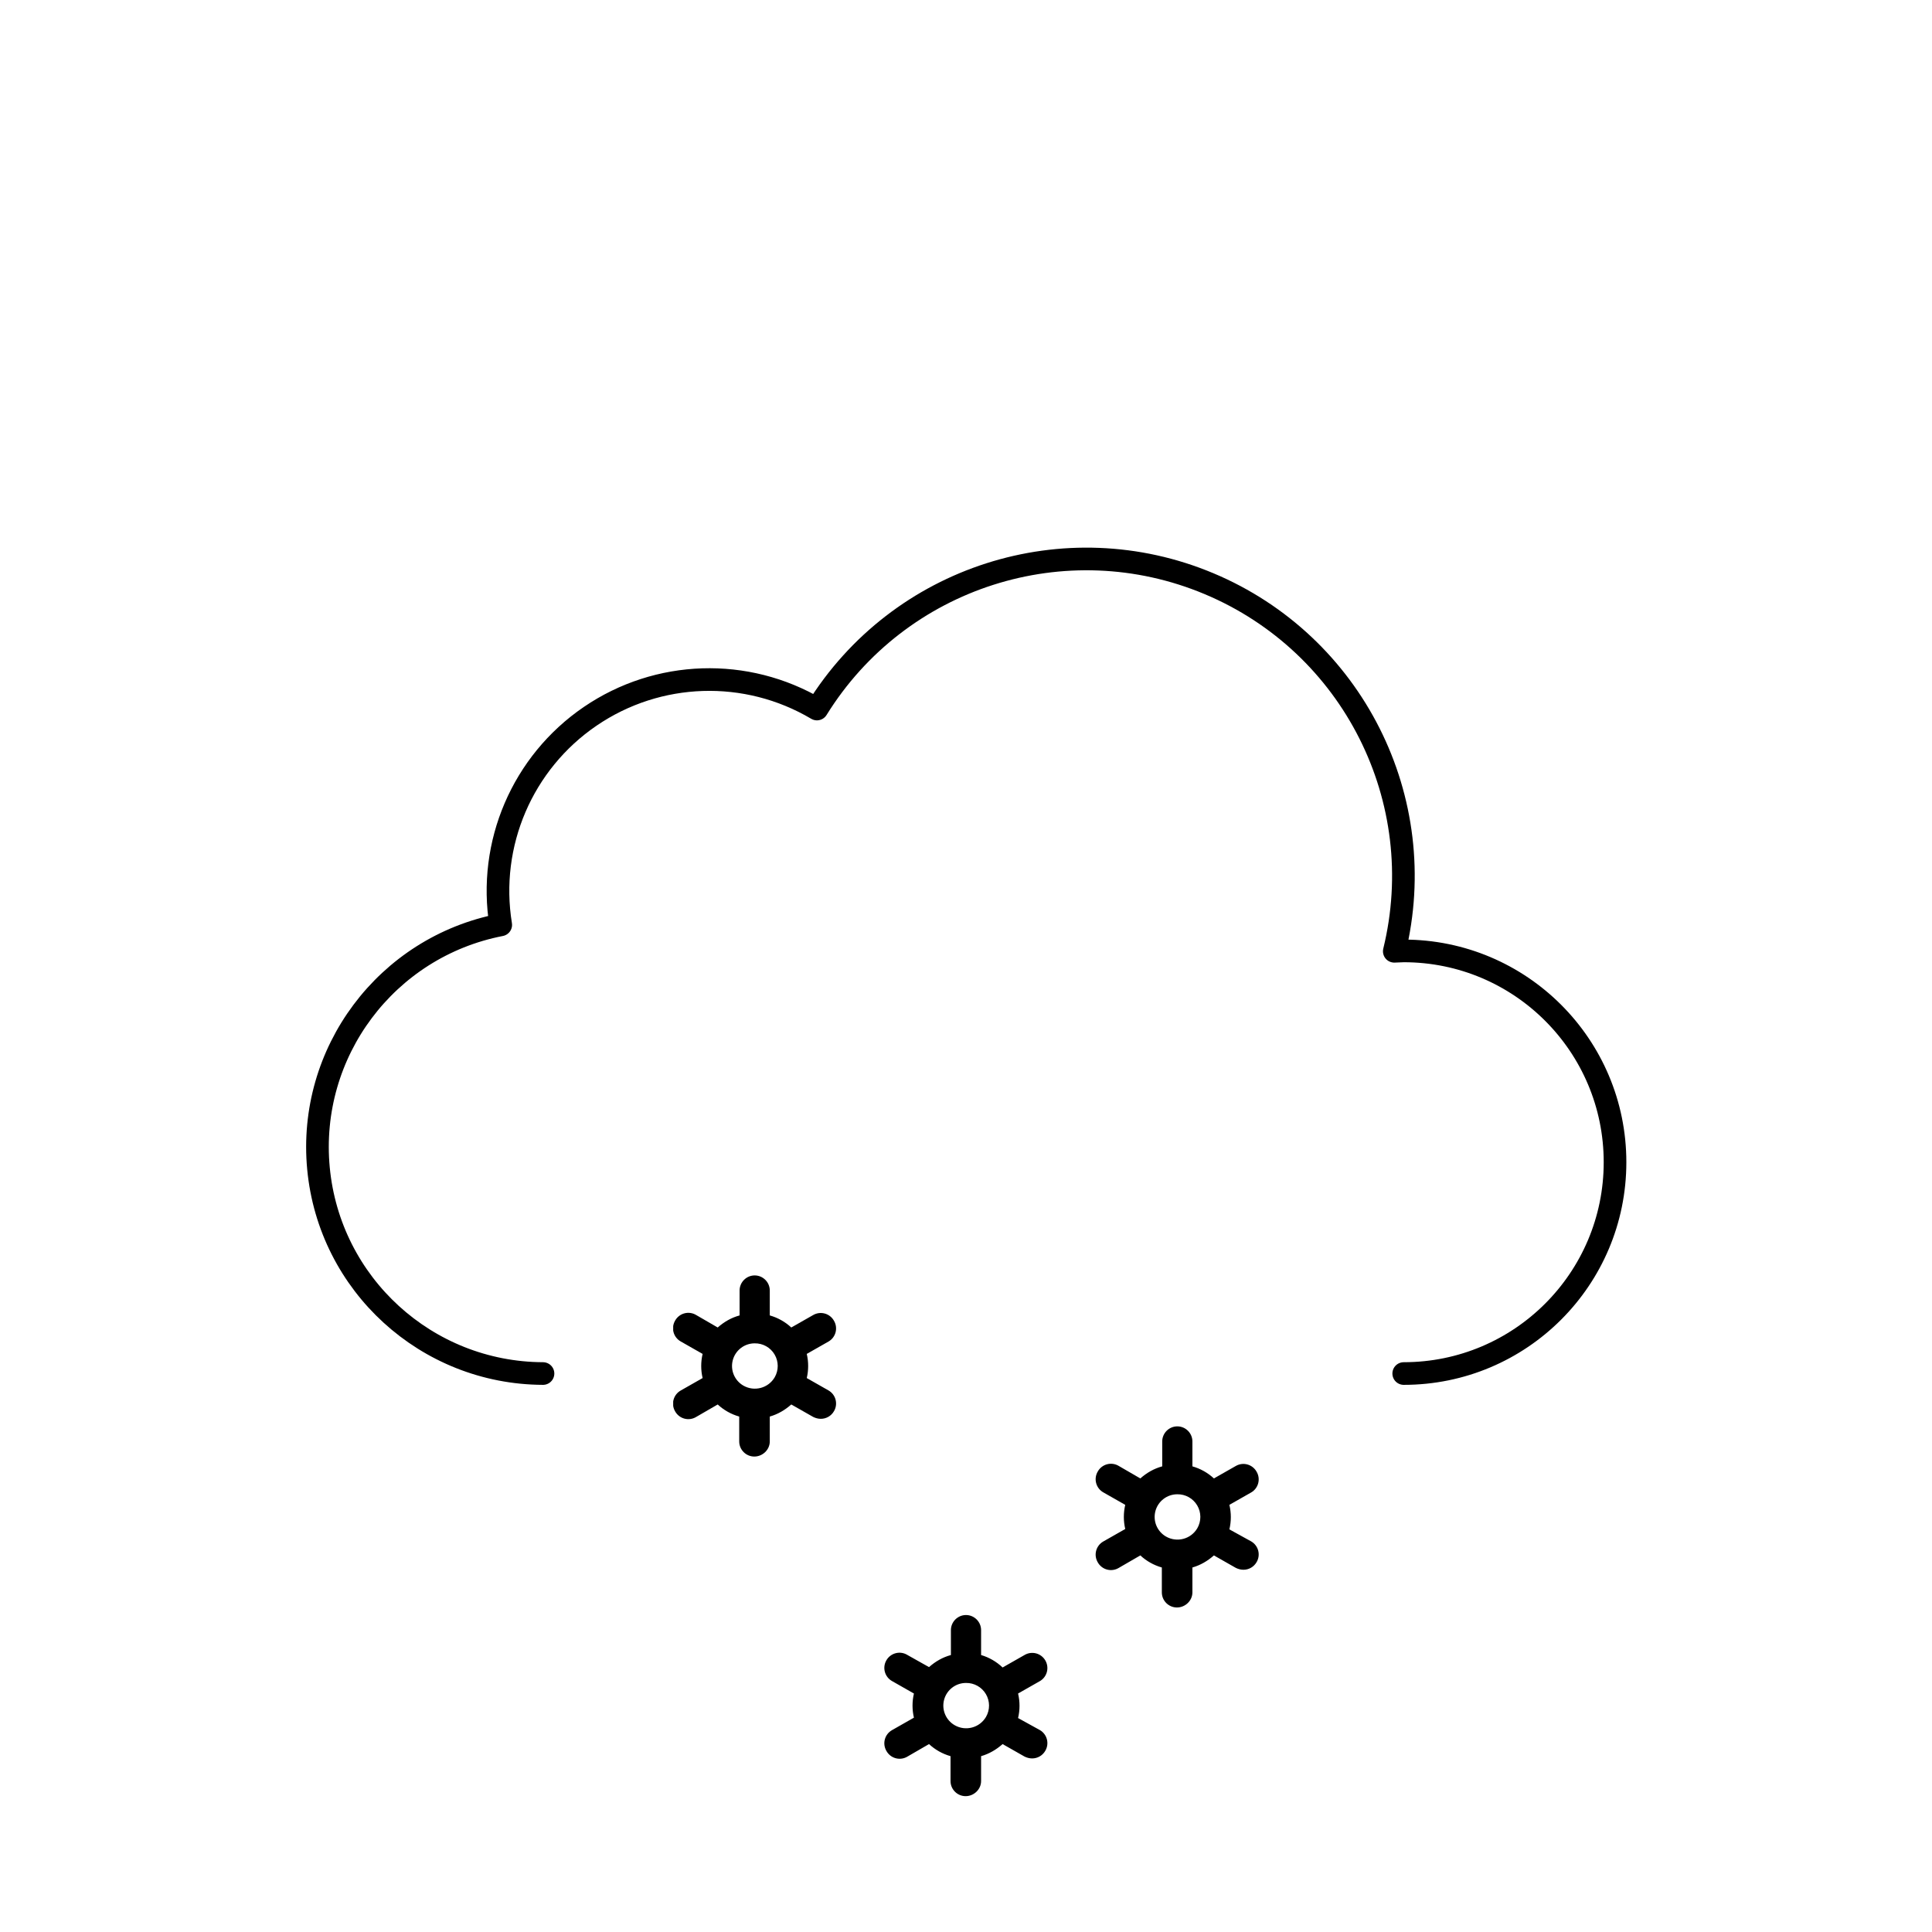
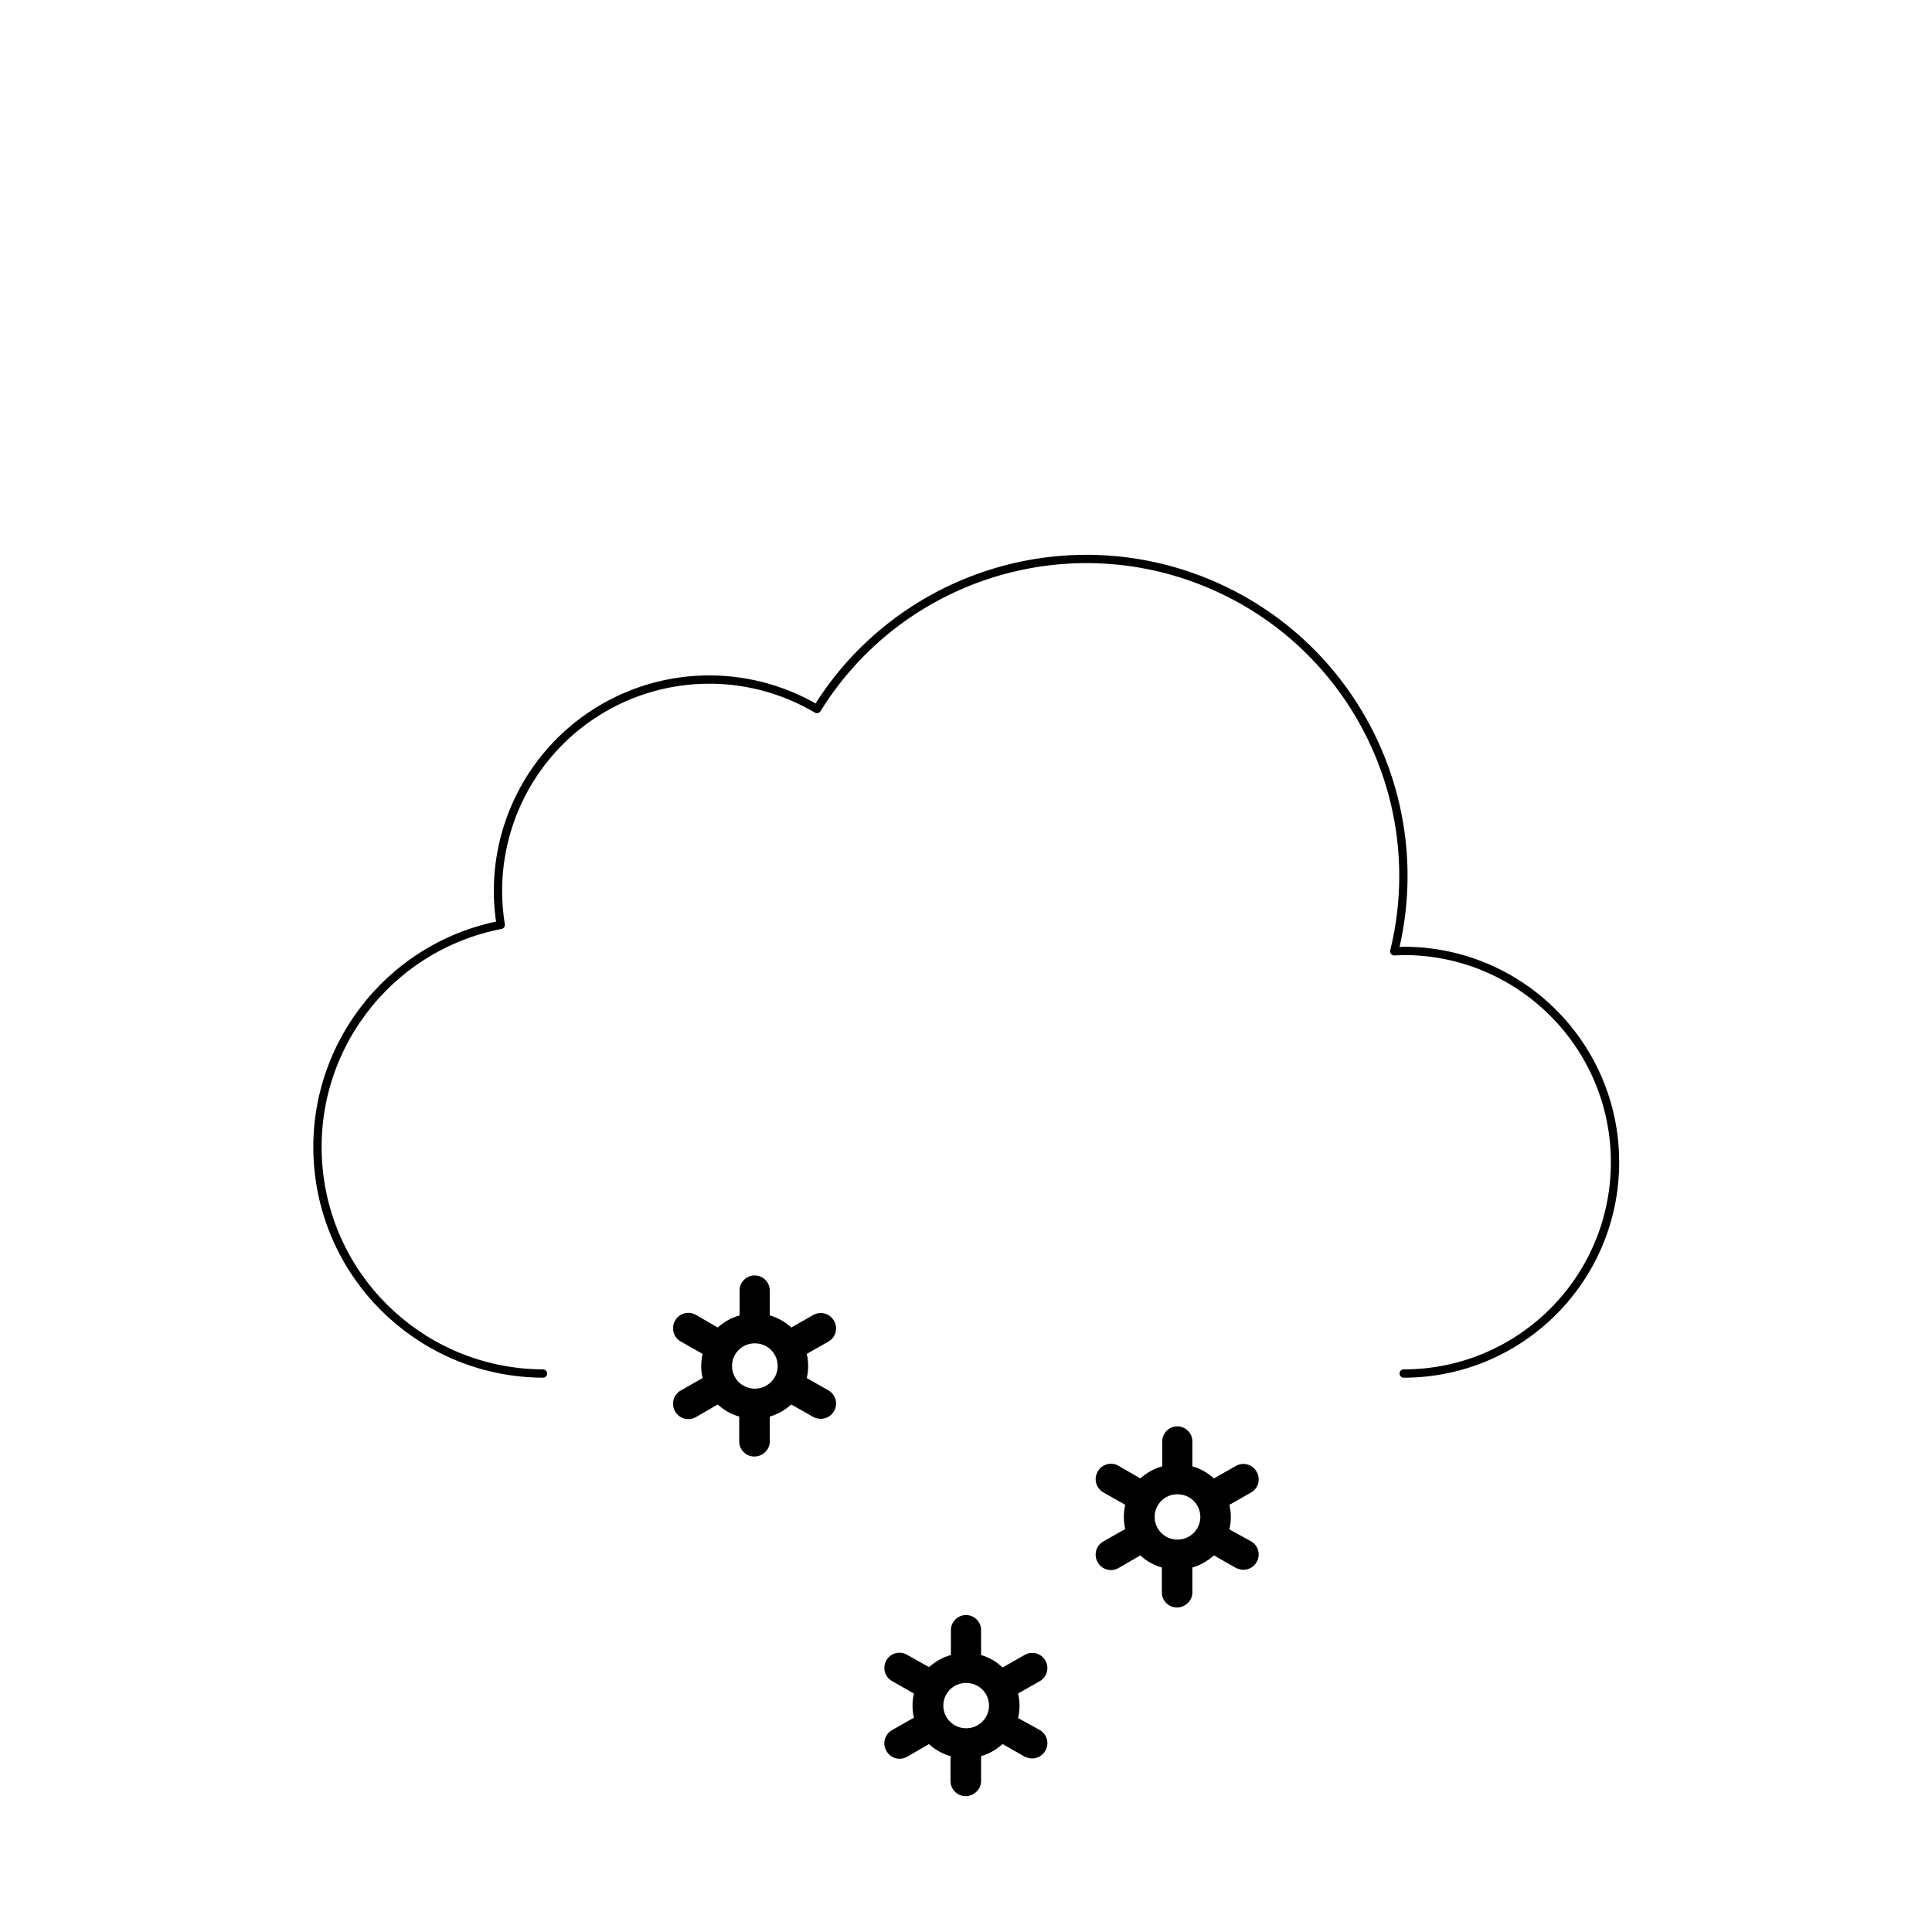
<svg xmlns="http://www.w3.org/2000/svg" xmlns:xlink="http://www.w3.org/1999/xlink" viewBox="0 0 512 512">
  <defs>
    <symbol id="a" viewBox="0 0 359 231">
-       <path fill="none" stroke="#000" stroke-linecap="round" stroke-linejoin="round" stroke-width="6.0" d="M295.5 223.5a56 56 0 100-112l-2.5.1a84 84 0 00-153-64.2 56 56 0 00-83.8 57.2 60 60 0 0011.2 118.9" vector-effect="non-scaling-stroke" />
+       <path fill="none" stroke="#000" stroke-linecap="round" stroke-linejoin="round" stroke-width="2.2" d="M295.5 223.5a56 56 0 100-112l-2.5.1a84 84 0 00-153-64.2 56 56 0 00-83.8 57.2 60 60 0 0011.2 118.9" vector-effect="non-scaling-stroke" />
    </symbol>
    <symbol id="b" viewBox="0 0 155.2 138">
      <g>
        <path d="m41.2 30.5-5.8-3.3a14 14 0 000-6.4l5.8-3.3a4 4 0 001.4-5.5 4 4 0 00-5.5-1.5l-5.8 3.3a14 14 0 00-5.7-3.2V4c0-2.2-1.8-4-4-4s-4 1.8-4 4v6.6c-2.2.6-4.1 1.7-5.8 3.2l-5.7-3.3A4 4 0 00.5 12 4 4 0 002 17.5l5.8 3.3a14 14 0 000 6.4L2 30.5A4 4 0 00.5 36a4 4 0 005.6 1.5l5.7-3.3a14 14 0 005.7 3.2V44c0 2.2 1.8 4 4 4s4.1-1.8 4.1-4v-6.6c2.1-.6 4-1.7 5.7-3.2l5.8 3.3c.6.3 1.3.5 2 .5a4 4 0 003.5-2 4 4 0 00-1.4-5.5Zm-22.6-1.3a6 6 0 013-11.2 6 6 0 015.3 9 6.1 6.1 0 01-8.3 2.2Zm78.6 91.3-5.8-3.2a14 14 0 000-6.5l5.8-3.3a4 4 0 001.4-5.5 4 4 0 00-5.5-1.4l-5.8 3.3a14 14 0 00-5.7-3.3V94c0-2.2-1.8-4-4-4s-4 1.8-4 4v6.6c-2.2.6-4.1 1.7-5.8 3.2l-5.7-3.2a4 4 0 00-5.6 1.4 4 4 0 001.5 5.5l5.8 3.3a14 14 0 000 6.4l-5.8 3.3a4 4 0 00-1.5 5.5 4 4 0 005.6 1.5l5.7-3.3a14 14 0 005.7 3.2v6.6c0 2.2 1.8 4 4 4s4.1-1.8 4.1-4v-6.6c2.1-.6 4-1.7 5.7-3.2l5.8 3.3c.6.3 1.3.5 2 .5a4 4 0 003.5-2 4 4 0 00-1.4-5.5Zm-22.6-1.3a6 6 0 013-11.2 6 6 0 015.3 9 6.1 6.1 0 01-8.3 2.2Zm78.6-48.7-5.8-3.2a14 14 0 000-6.5l5.8-3.3a4 4 0 001.4-5.5 4 4 0 00-5.5-1.5l-5.8 3.3a14 14 0 00-5.7-3.2V44c0-2.2-1.8-4-4-4s-4 1.8-4 4v6.6c-2.2.6-4.1 1.7-5.8 3.2l-5.7-3.3a4 4 0 00-5.6 1.5 4 4 0 001.5 5.5l5.8 3.3a14 14 0 000 6.4l-5.8 3.3a4 4 0 00-1.5 5.5 4 4 0 005.6 1.5l5.7-3.3a14 14 0 005.7 3.2V84c0 2.2 1.8 4 4 4s4.1-1.8 4.1-4v-6.6c2.1-.6 4-1.7 5.7-3.2l5.8 3.3c.6.3 1.3.5 2 .5a4 4 0 003.5-2 4 4 0 00-1.4-5.5Zm-22.6-1.3a6 6 0 013-11.2 6 6 0 015.3 9 6.1 6.1 0 01-8.3 2.2Z" />
      </g>
    </symbol>
    <style>.ie{fill:none;stroke:#000;stroke-linecap:round;stroke-linejoin:round;stroke-width:15px;}</style>
  </defs>
  <g id="u">
    <use xlink:href="#a" width="359" height="231" transform="translate(76.5 140.5)" />
    <use xlink:href="#b" width="155.2" height="138" transform="translate(178.4 338)" />
  </g>
</svg>
